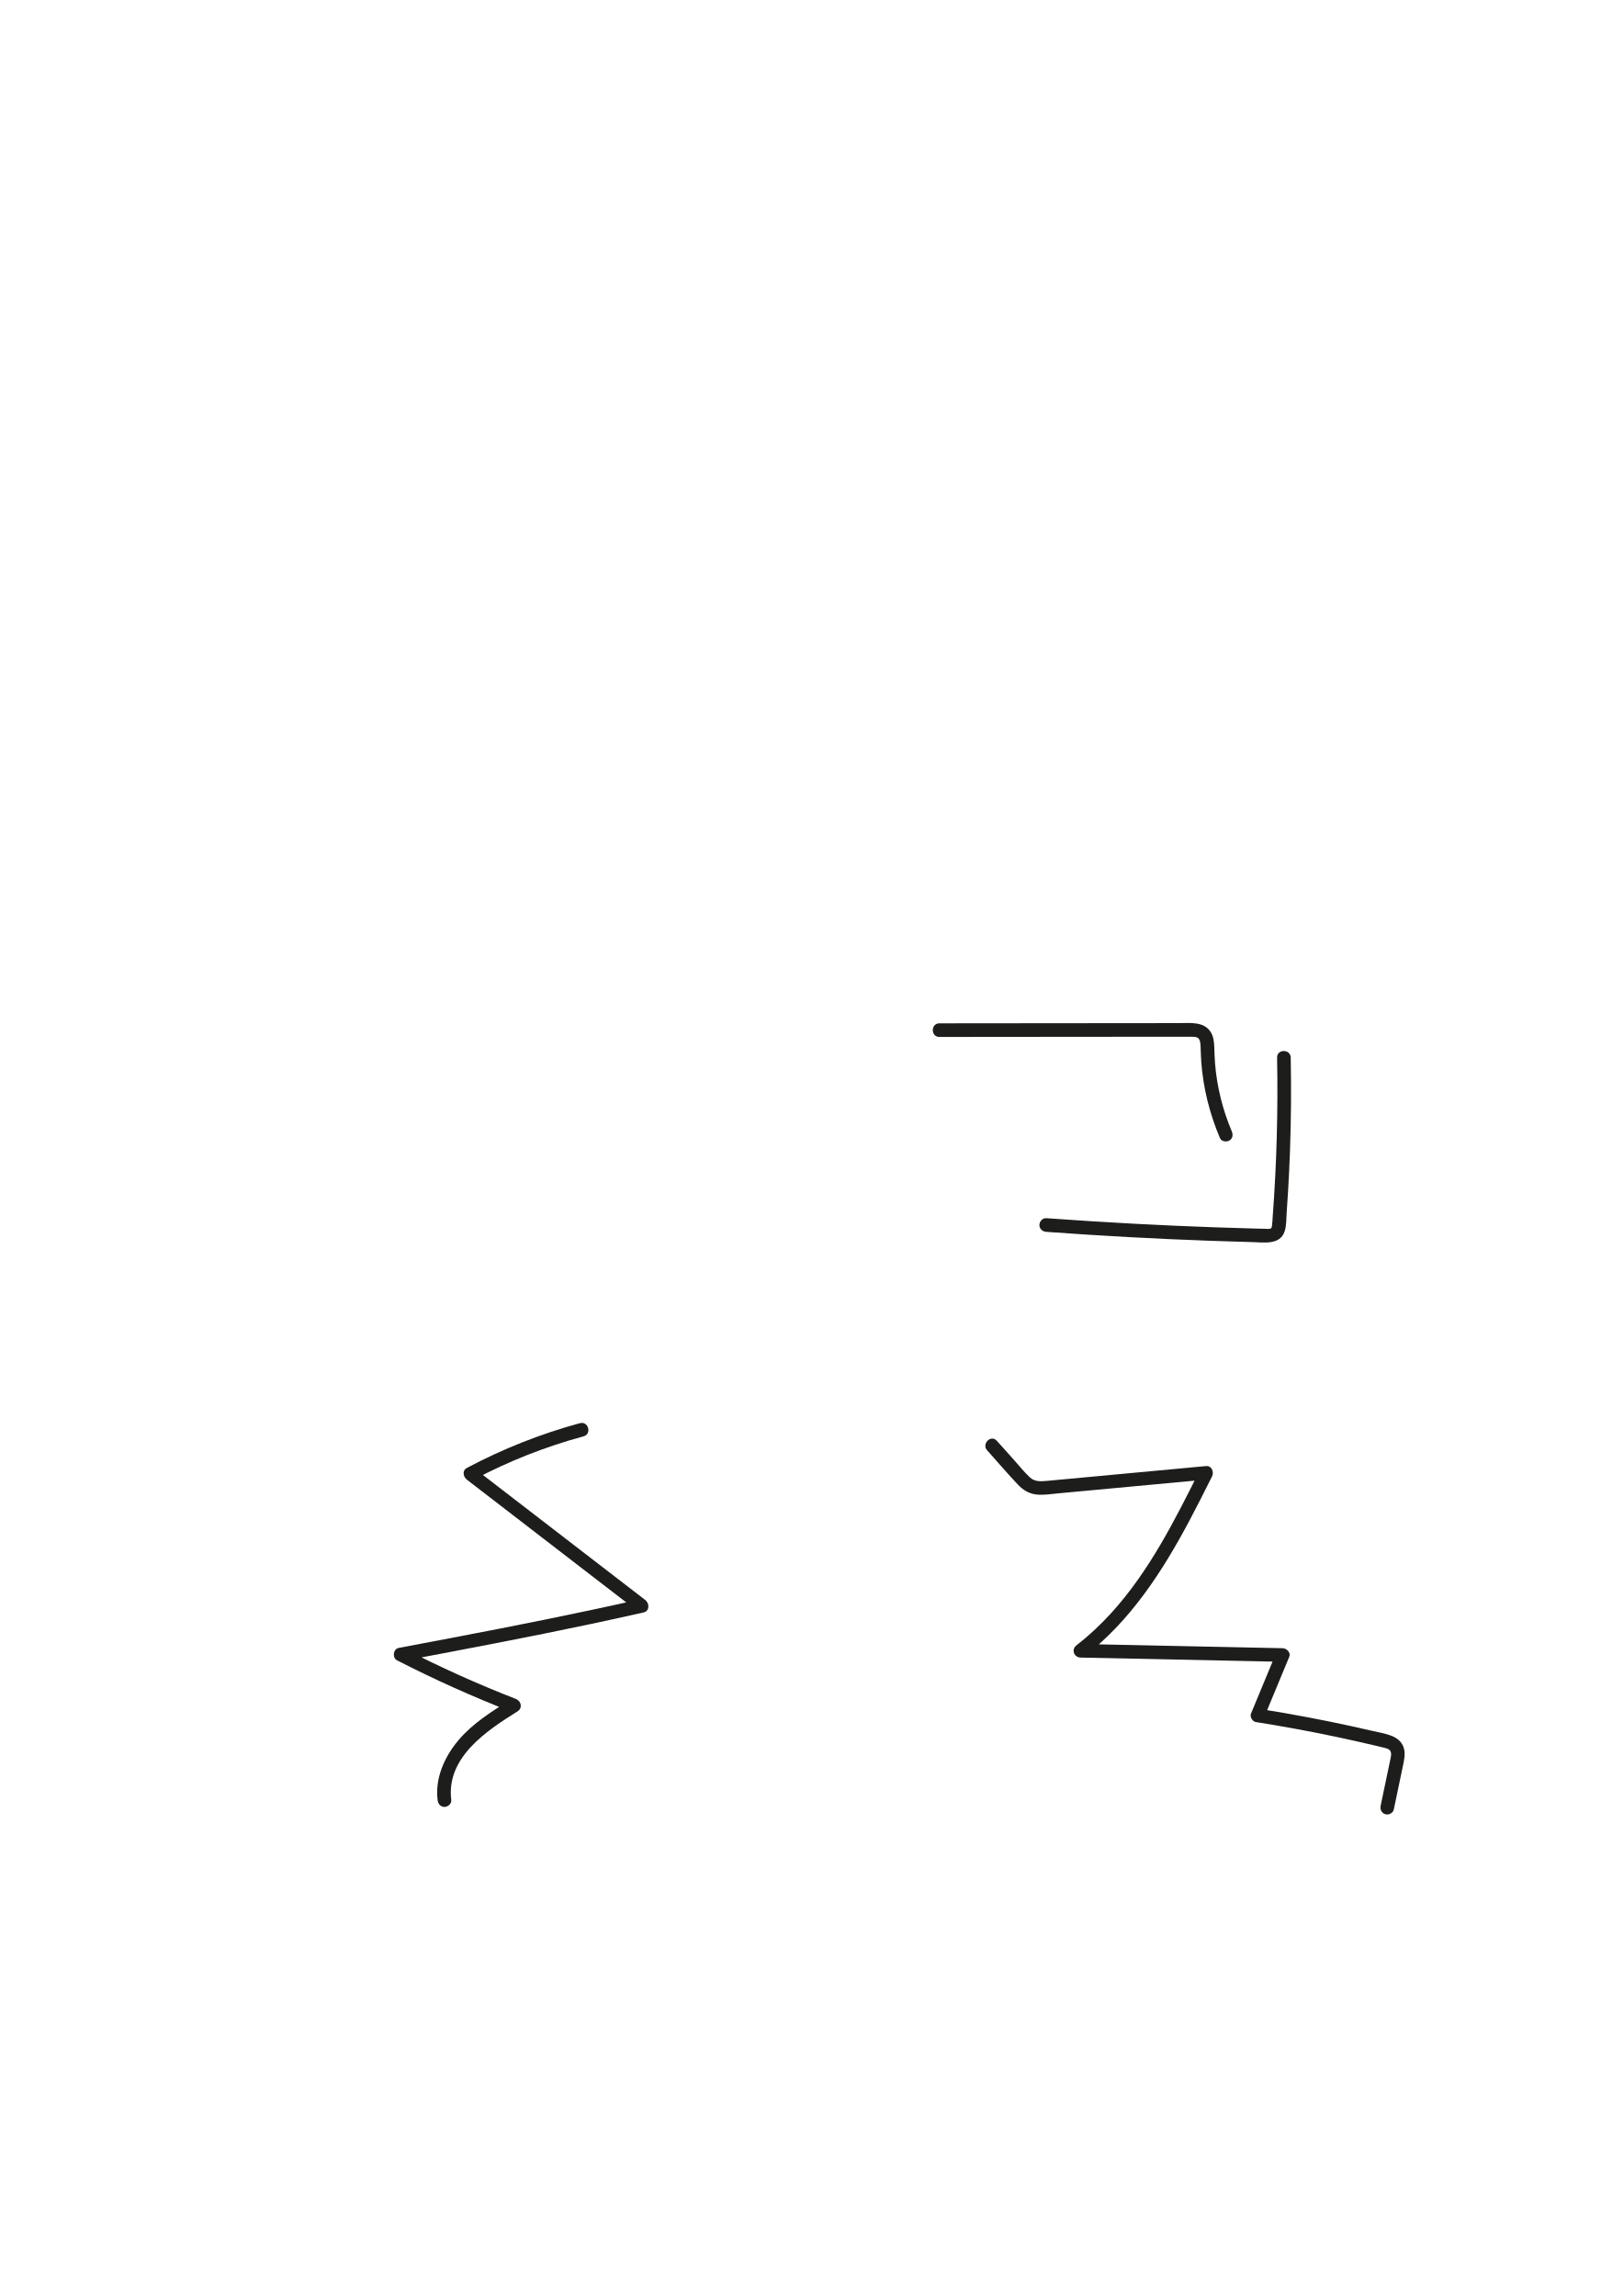
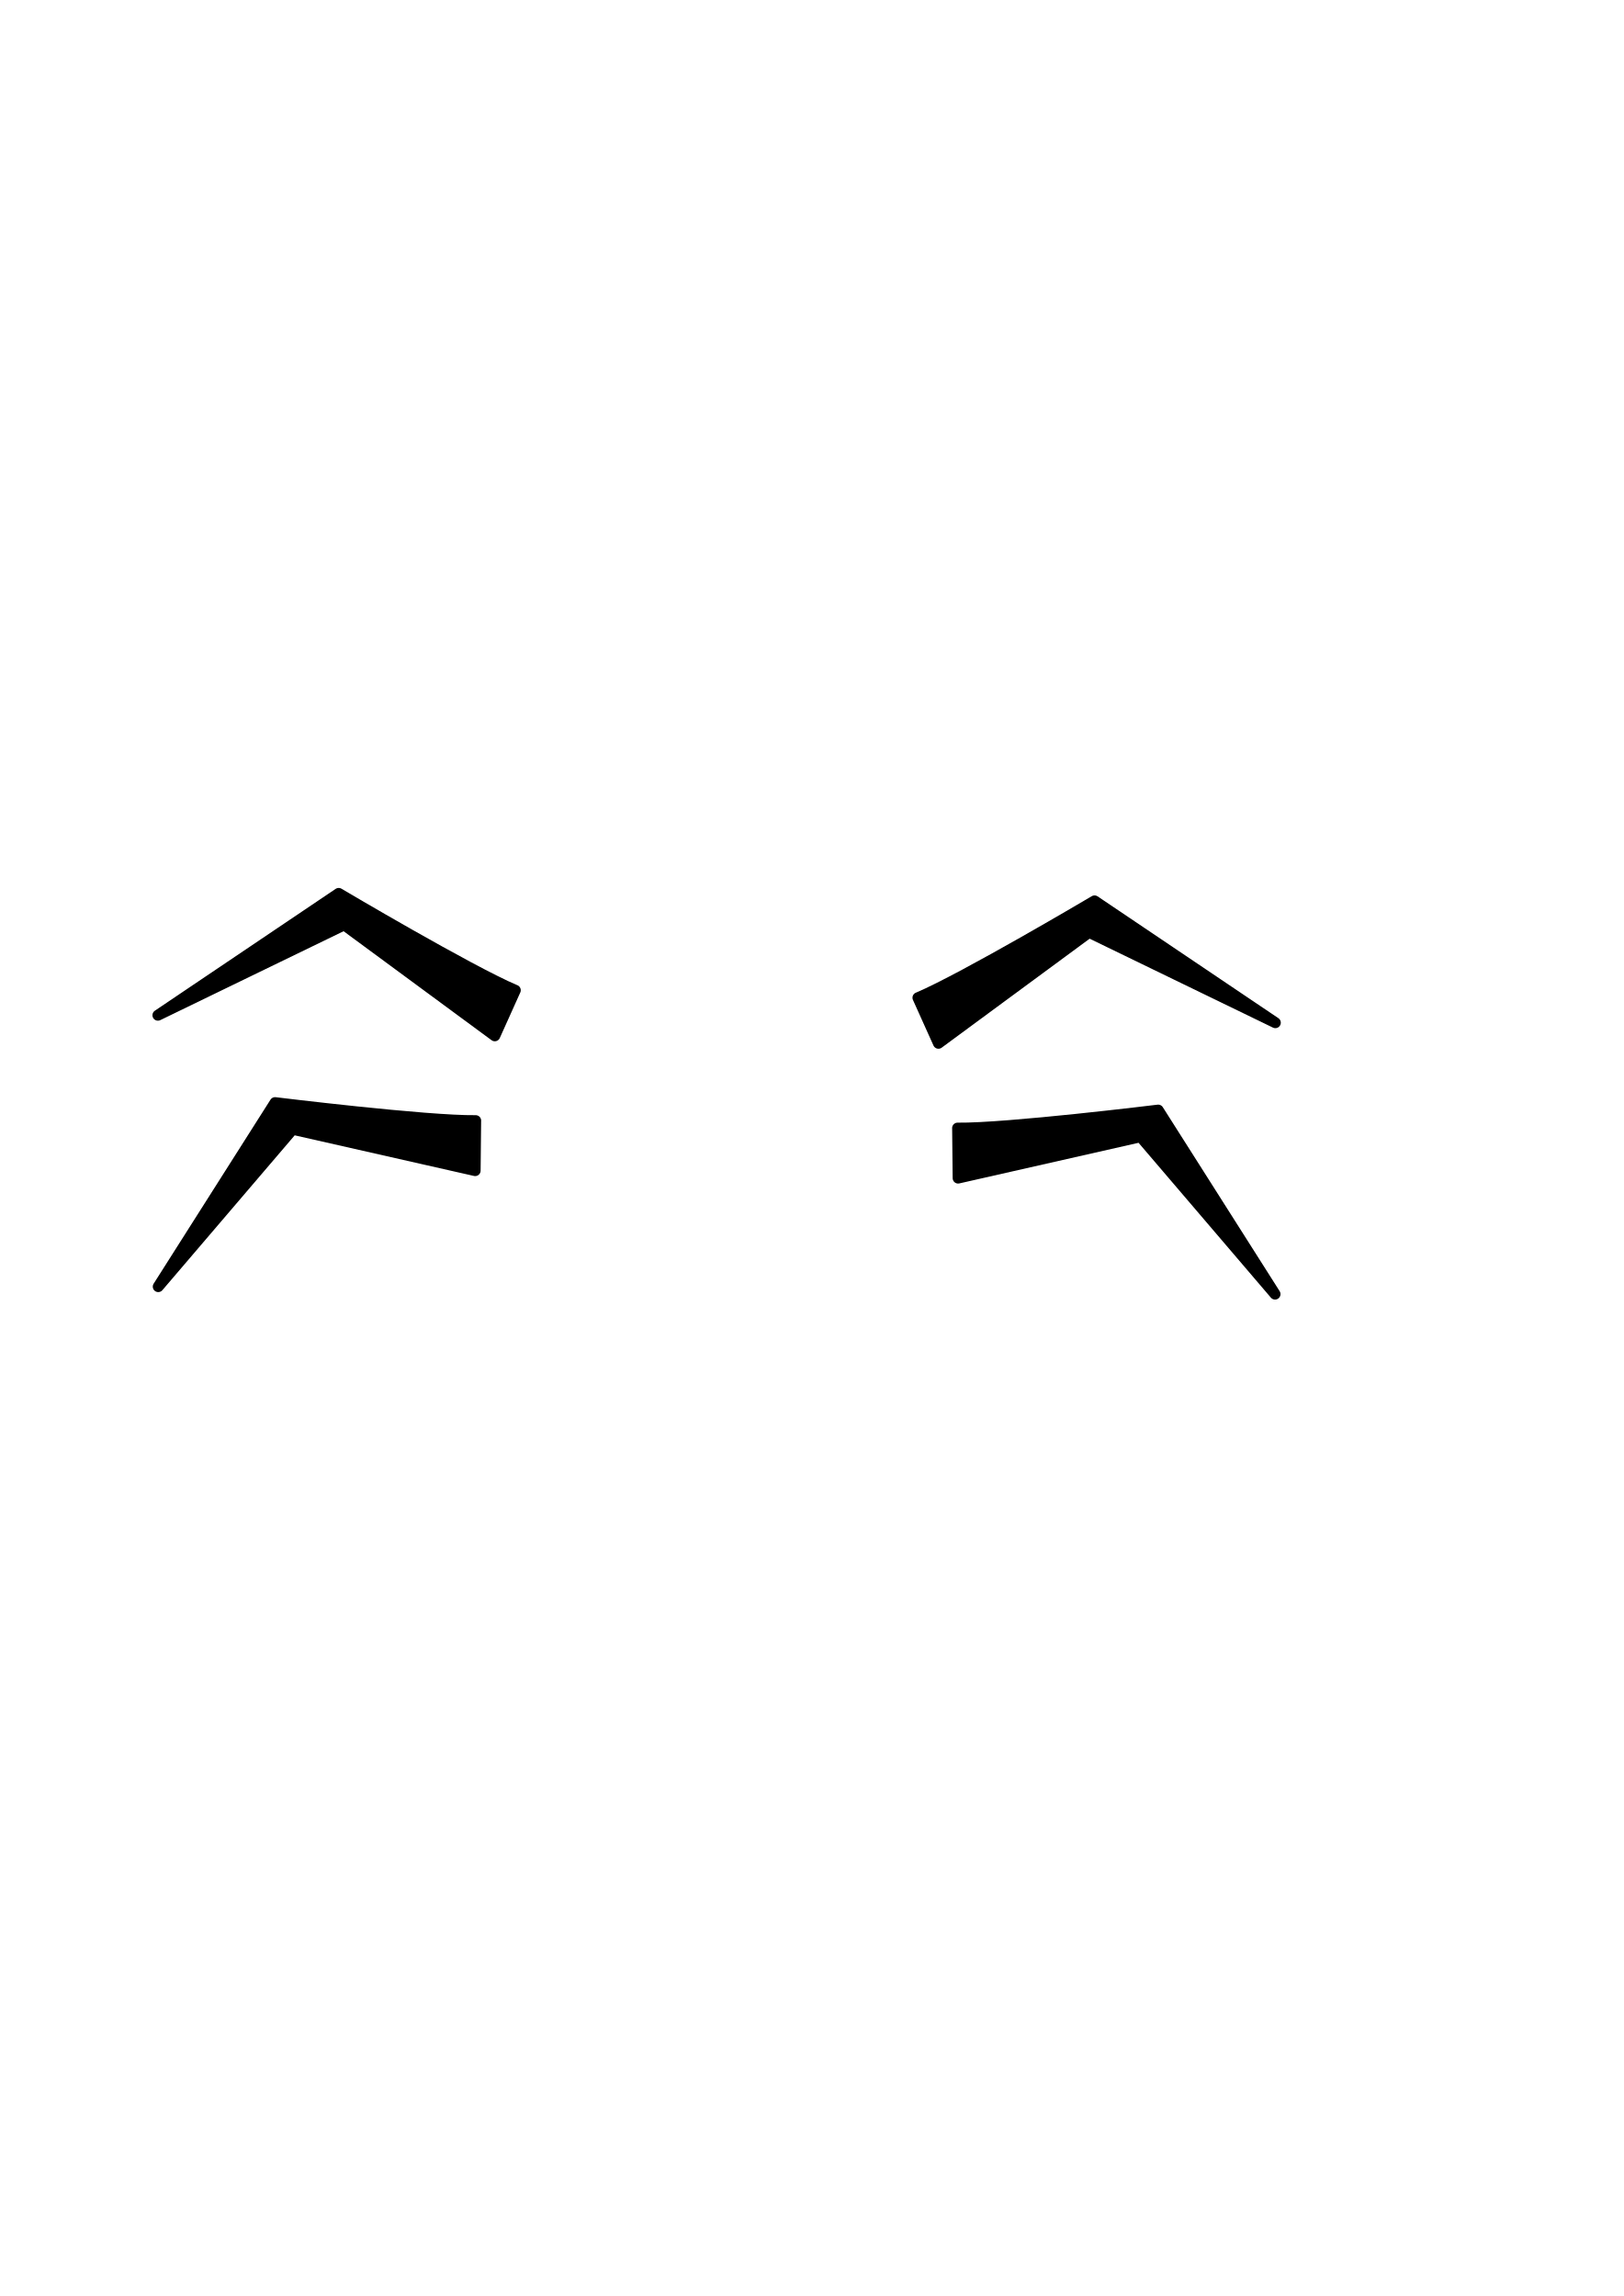
<svg xmlns="http://www.w3.org/2000/svg" id="Membres" viewBox="0 0 595.28 841.89">
-   <g id="M2">
-     <path d="m212.62,521.84c-14.37,3.9-28.29,9.42-41.44,16.41-1.83.97-1.38,3.25,0,4.32,16.34,12.59,32.68,25.18,49.02,37.76,4.61,3.55,9.22,7.11,13.84,10.66l.6-4.57c-22.88,5.2-45.91,9.75-68.96,14.14-6.49,1.24-12.99,2.46-19.49,3.69-2.09.39-2.45,3.62-.6,4.57,13.74,7.05,27.83,13.37,42.22,18.97l-.6-4.57c-6.82,4.26-13.87,8.65-19.12,14.86-5.11,6.04-8.66,13.93-7.65,21.98.17,1.34,1.03,2.5,2.5,2.5,1.22,0,2.67-1.15,2.5-2.5-1.95-15.58,12.85-25.39,24.29-32.53,1.95-1.22,1.37-3.8-.6-4.57-13.99-5.44-27.68-11.61-41.03-18.47l-.6,4.57c23.06-4.35,46.12-8.7,69.08-13.57,6.47-1.37,12.92-2.79,19.37-4.25,2.33-.53,2.15-3.37.6-4.57-16.34-12.59-32.68-25.18-49.02-37.76-4.61-3.55-9.22-7.11-13.84-10.66v4.32c12.78-6.79,26.28-12.11,40.25-15.9,3.1-.84,1.79-5.67-1.33-4.82h0Z" style="fill: #1d1d1b; stroke-width: 0px;" />
-     <path d="m361.9,531.79c3.74,4.18,7.38,8.46,11.23,12.53,1.85,1.95,3.97,3.32,6.67,3.66s5.54-.16,8.25-.41c11.51-1.07,23.01-2.14,34.52-3.21,6.54-.61,13.08-1.22,19.62-1.83l-2.16-3.76c-9.21,18.42-18.62,37.28-32.59,52.64-3.86,4.24-8.05,8.22-12.6,11.72-.9.69-1.47,1.66-1.15,2.82.29,1.07,1.31,1.81,2.41,1.84,19.24.4,38.48.8,57.71,1.21,5.47.11,10.95.23,16.42.34l-2.41-3.16c-3.06,7.39-6.13,14.78-9.19,22.17-.48,1.16.53,2.88,1.75,3.08,9.72,1.54,19.41,3.31,29.05,5.34,4.82,1.01,9.62,2.09,14.41,3.22,1.07.25,2.15.5,3.22.77.76.19,1.77.37,2.37.92,1.06.97.37,3.04.13,4.22-1.13,5.42-2.26,10.84-3.4,16.26-.28,1.32.39,2.7,1.75,3.08,1.24.34,2.8-.42,3.08-1.75,1.08-5.18,2.16-10.36,3.25-15.54.47-2.25,1.09-4.67.43-6.95-.7-2.41-2.6-3.85-4.89-4.66s-4.68-1.2-7-1.74c-2.56-.59-5.12-1.17-7.68-1.73-5.21-1.14-10.44-2.2-15.68-3.19-5.88-1.11-11.79-2.14-17.7-3.07l1.75,3.08c3.06-7.39,6.13-14.78,9.19-22.17.65-1.56-.96-3.13-2.41-3.16-19.24-.4-38.48-.8-57.71-1.21-5.47-.11-10.95-.23-16.42-.34l1.26,4.66c17.05-13.07,28.79-31.27,38.75-50.01,2.83-5.33,5.54-10.73,8.24-16.13.77-1.54-.13-3.95-2.16-3.76-11.18,1.04-22.35,2.08-33.53,3.12-5.55.52-11.09,1.03-16.64,1.55-2.79.26-5.59.54-8.38.78-2.24.19-4.38.31-6.12-1.33-2.06-1.93-3.86-4.19-5.74-6.3l-6.35-7.09c-2.15-2.4-5.68,1.14-3.54,3.54h0Z" style="fill: #1d1d1b; stroke-width: 0px;" />
-     <path d="m344.4,380.22c18.2-.02,36.4-.03,54.61-.05l27.43-.02h6.73c1.06,0,2.12-.01,3.18,0,.82,0,1.79-.05,2.56.29,1.09.49,1.17,1.98,1.23,3.02.11,1.96.11,3.92.26,5.88.72,9.67,3.07,19.06,6.86,27.98.53,1.24,2.36,1.52,3.42.9,1.29-.75,1.43-2.17.9-3.42-3.33-7.83-5.42-16.28-6.12-24.77-.17-2.07-.21-4.13-.29-6.2-.07-1.85-.3-3.84-1.32-5.43-2.53-3.95-7.62-3.25-11.68-3.25-18.7.02-37.4.03-56.1.05-10.56,0-21.11.02-31.67.03-3.22,0-3.22,5,0,5h0Z" style="fill: #1d1d1b; stroke-width: 0px;" />
-     <path d="m383.57,451.69c20.13,1.47,40.29,2.57,60.46,3.29,5.04.18,10.09.34,15.13.47,4.18.11,10.11,1.15,11.8-3.92.72-2.16.6-4.74.76-6.99.18-2.47.34-4.95.49-7.42.3-5.03.54-10.07.72-15.11.41-11.4.49-22.81.27-34.21-.06-3.21-5.06-3.22-5,0,.37,19.42-.15,38.86-1.6,58.23-.08,1.08-.1,2.19-.26,3.26-.05.33-.07.84-.33,1.08-.42.39-1.66.21-2.15.2-1.32-.02-2.65-.06-3.97-.1-4.8-.13-9.59-.27-14.39-.44-9.75-.34-19.51-.77-29.25-1.29-10.9-.58-21.8-1.27-32.69-2.06-1.35-.1-2.5,1.22-2.5,2.5,0,1.43,1.15,2.4,2.5,2.5h0Z" style="fill: #1d1d1b; stroke-width: 0px;" />
+   <g id="M4_LHa" data-name="M4 LHa">
+     <path d="M188.92,363.11c-16.54-6.96-64.75-35.52-64.75-35.52l-66.28,44.67,68.29-33.13,55.22,40.68,7.52-16.71Z" style="fill: #000; stroke: #000; stroke-linecap: round; stroke-linejoin: round; stroke-width: 4px;" />
+     <path d="M174.4,410.91c-17.95.24-73.55-6.61-73.55-6.61l-42.84,67.48,49.3-57.7,66.89,15.16.19-18.33Z" style="fill: #000; stroke: #000; stroke-linecap: round; stroke-linejoin: round; stroke-width: 4px;" />
+     <path d="M336.53,365.85c16.54-6.96,64.75-35.52,64.75-35.52l66.28,44.67-68.29-33.13-55.22,40.68-7.52-16.71Z" style="fill: #000; stroke: #000; stroke-linecap: round; stroke-linejoin: round; stroke-width: 4px;" />
+     <path d="M351.06,413.65c17.95.24,73.55-6.61,73.55-6.61l42.84,67.48-49.3-57.7-66.89,15.16-.19-18.33Z" style="fill: #000; stroke: #000; stroke-linecap: round; stroke-linejoin: round; stroke-width: 4px;" />
  </g>
</svg>
